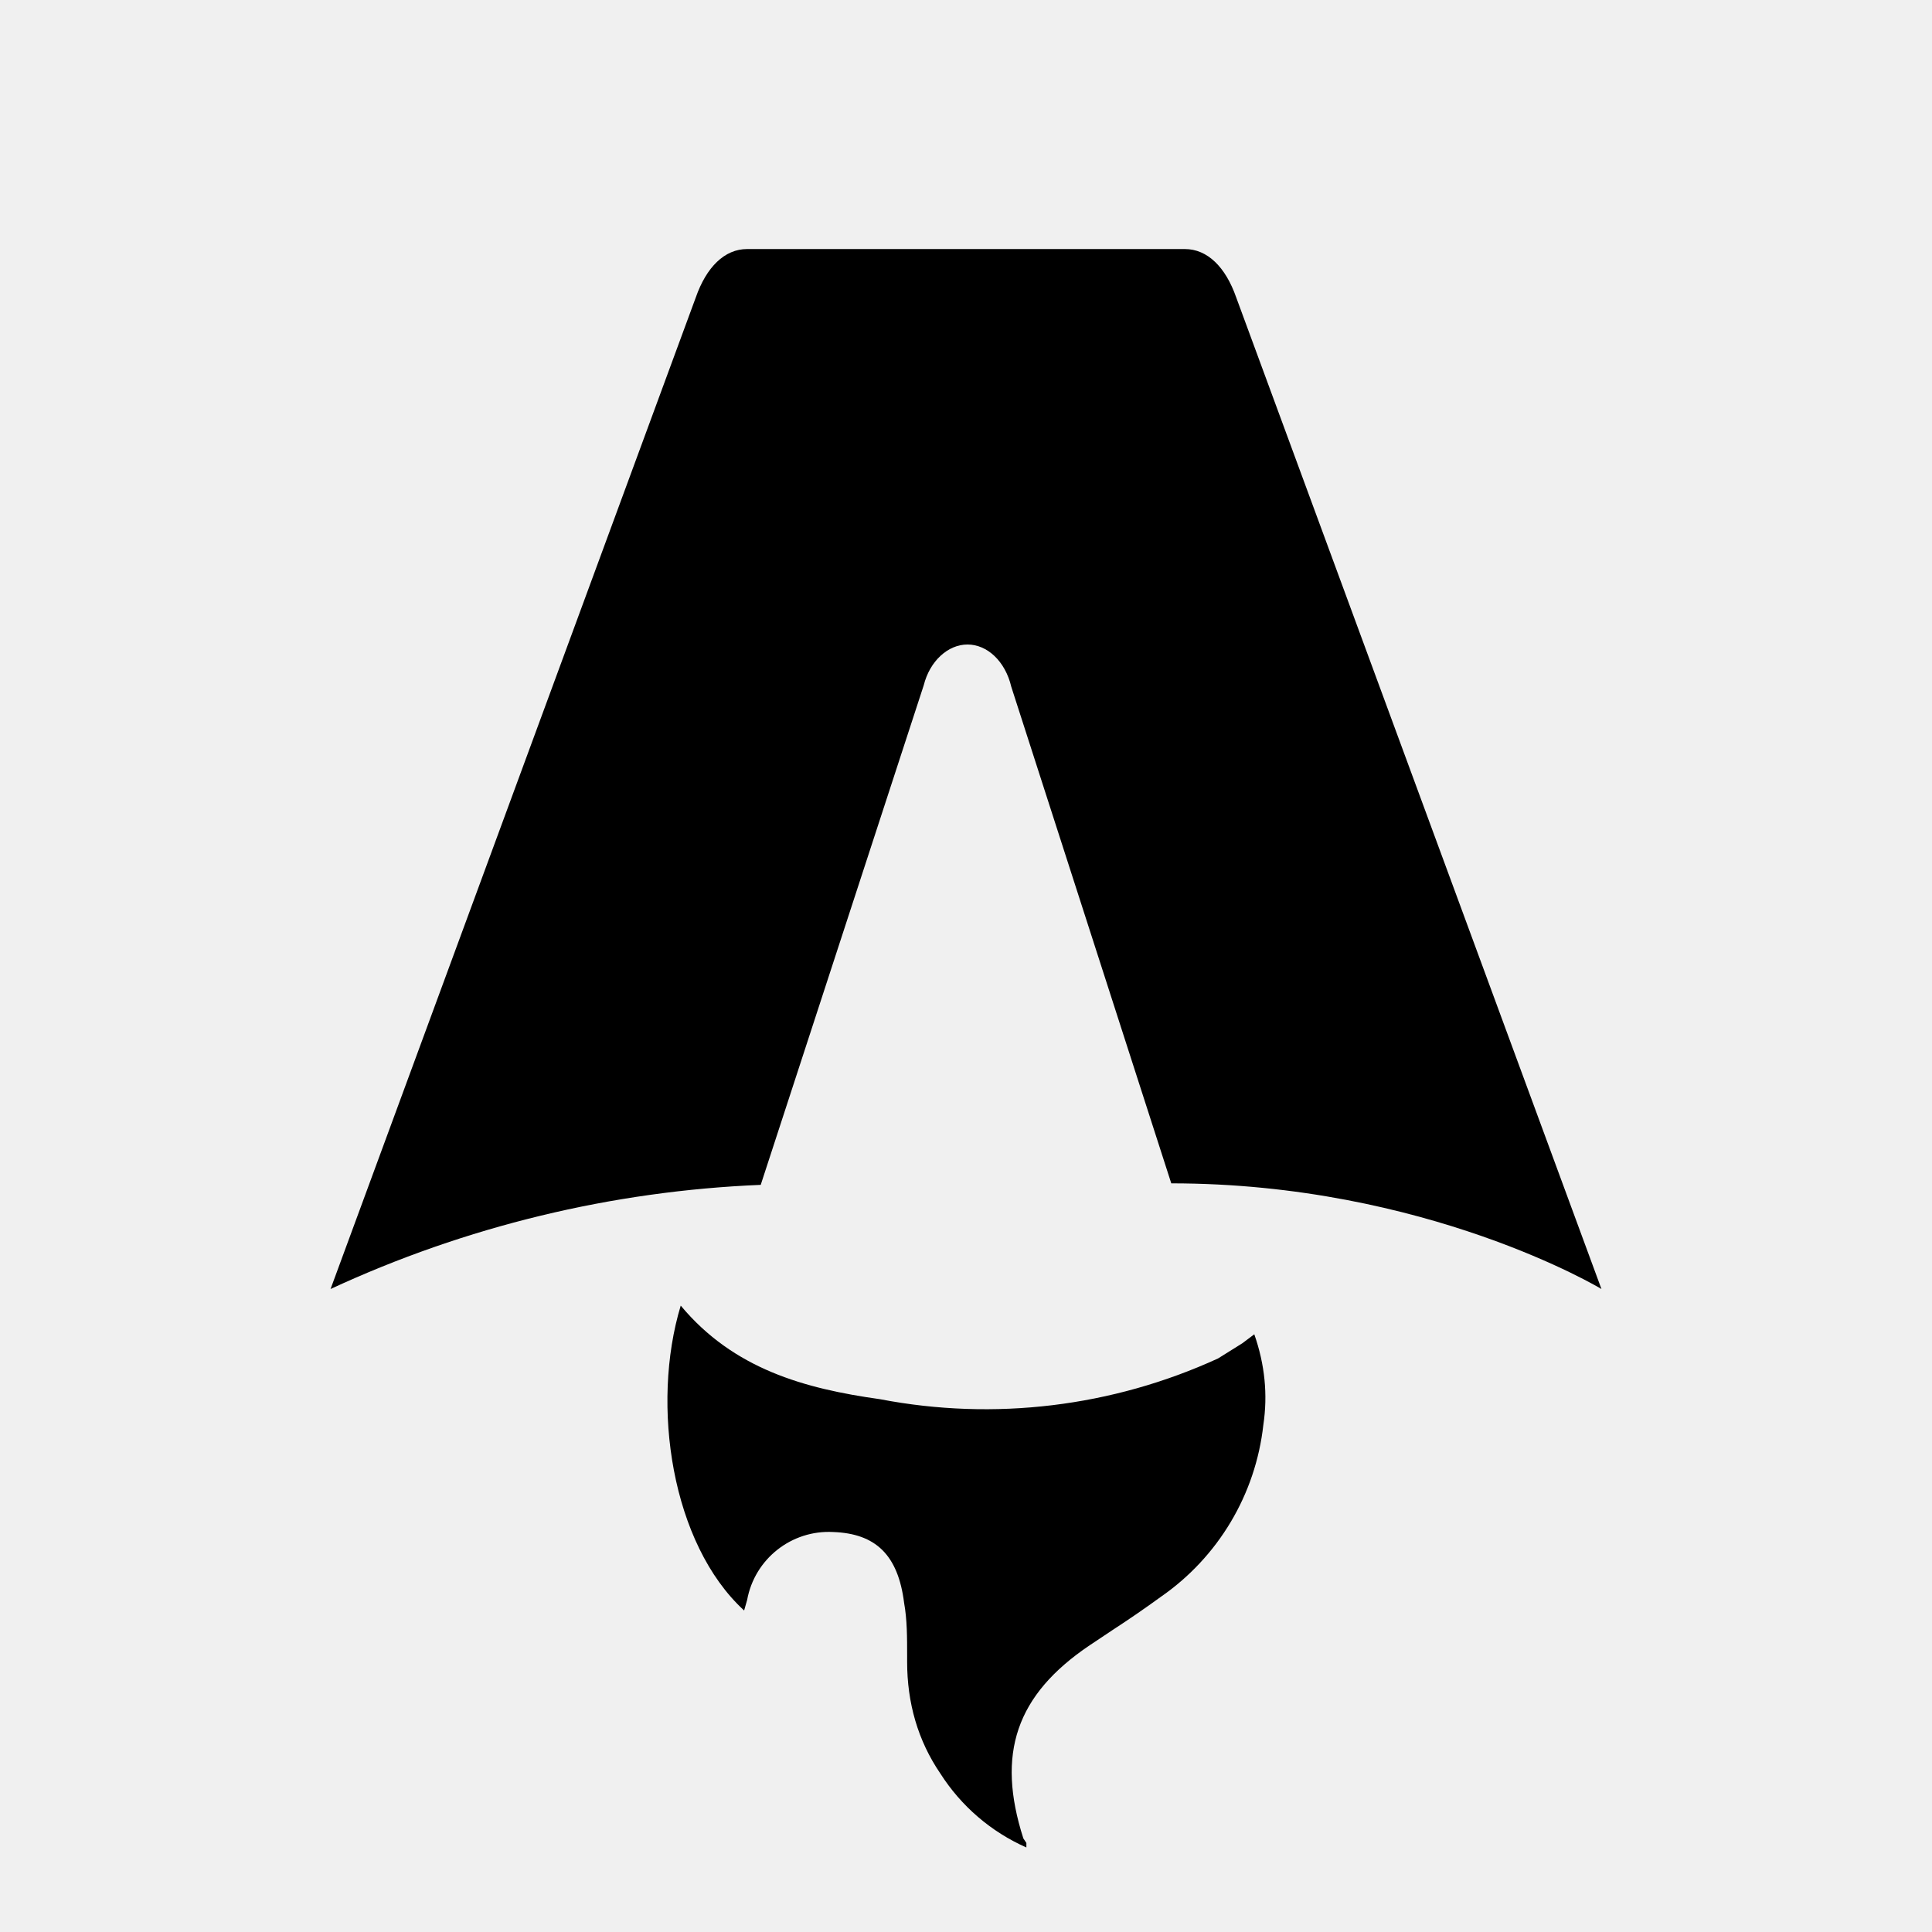
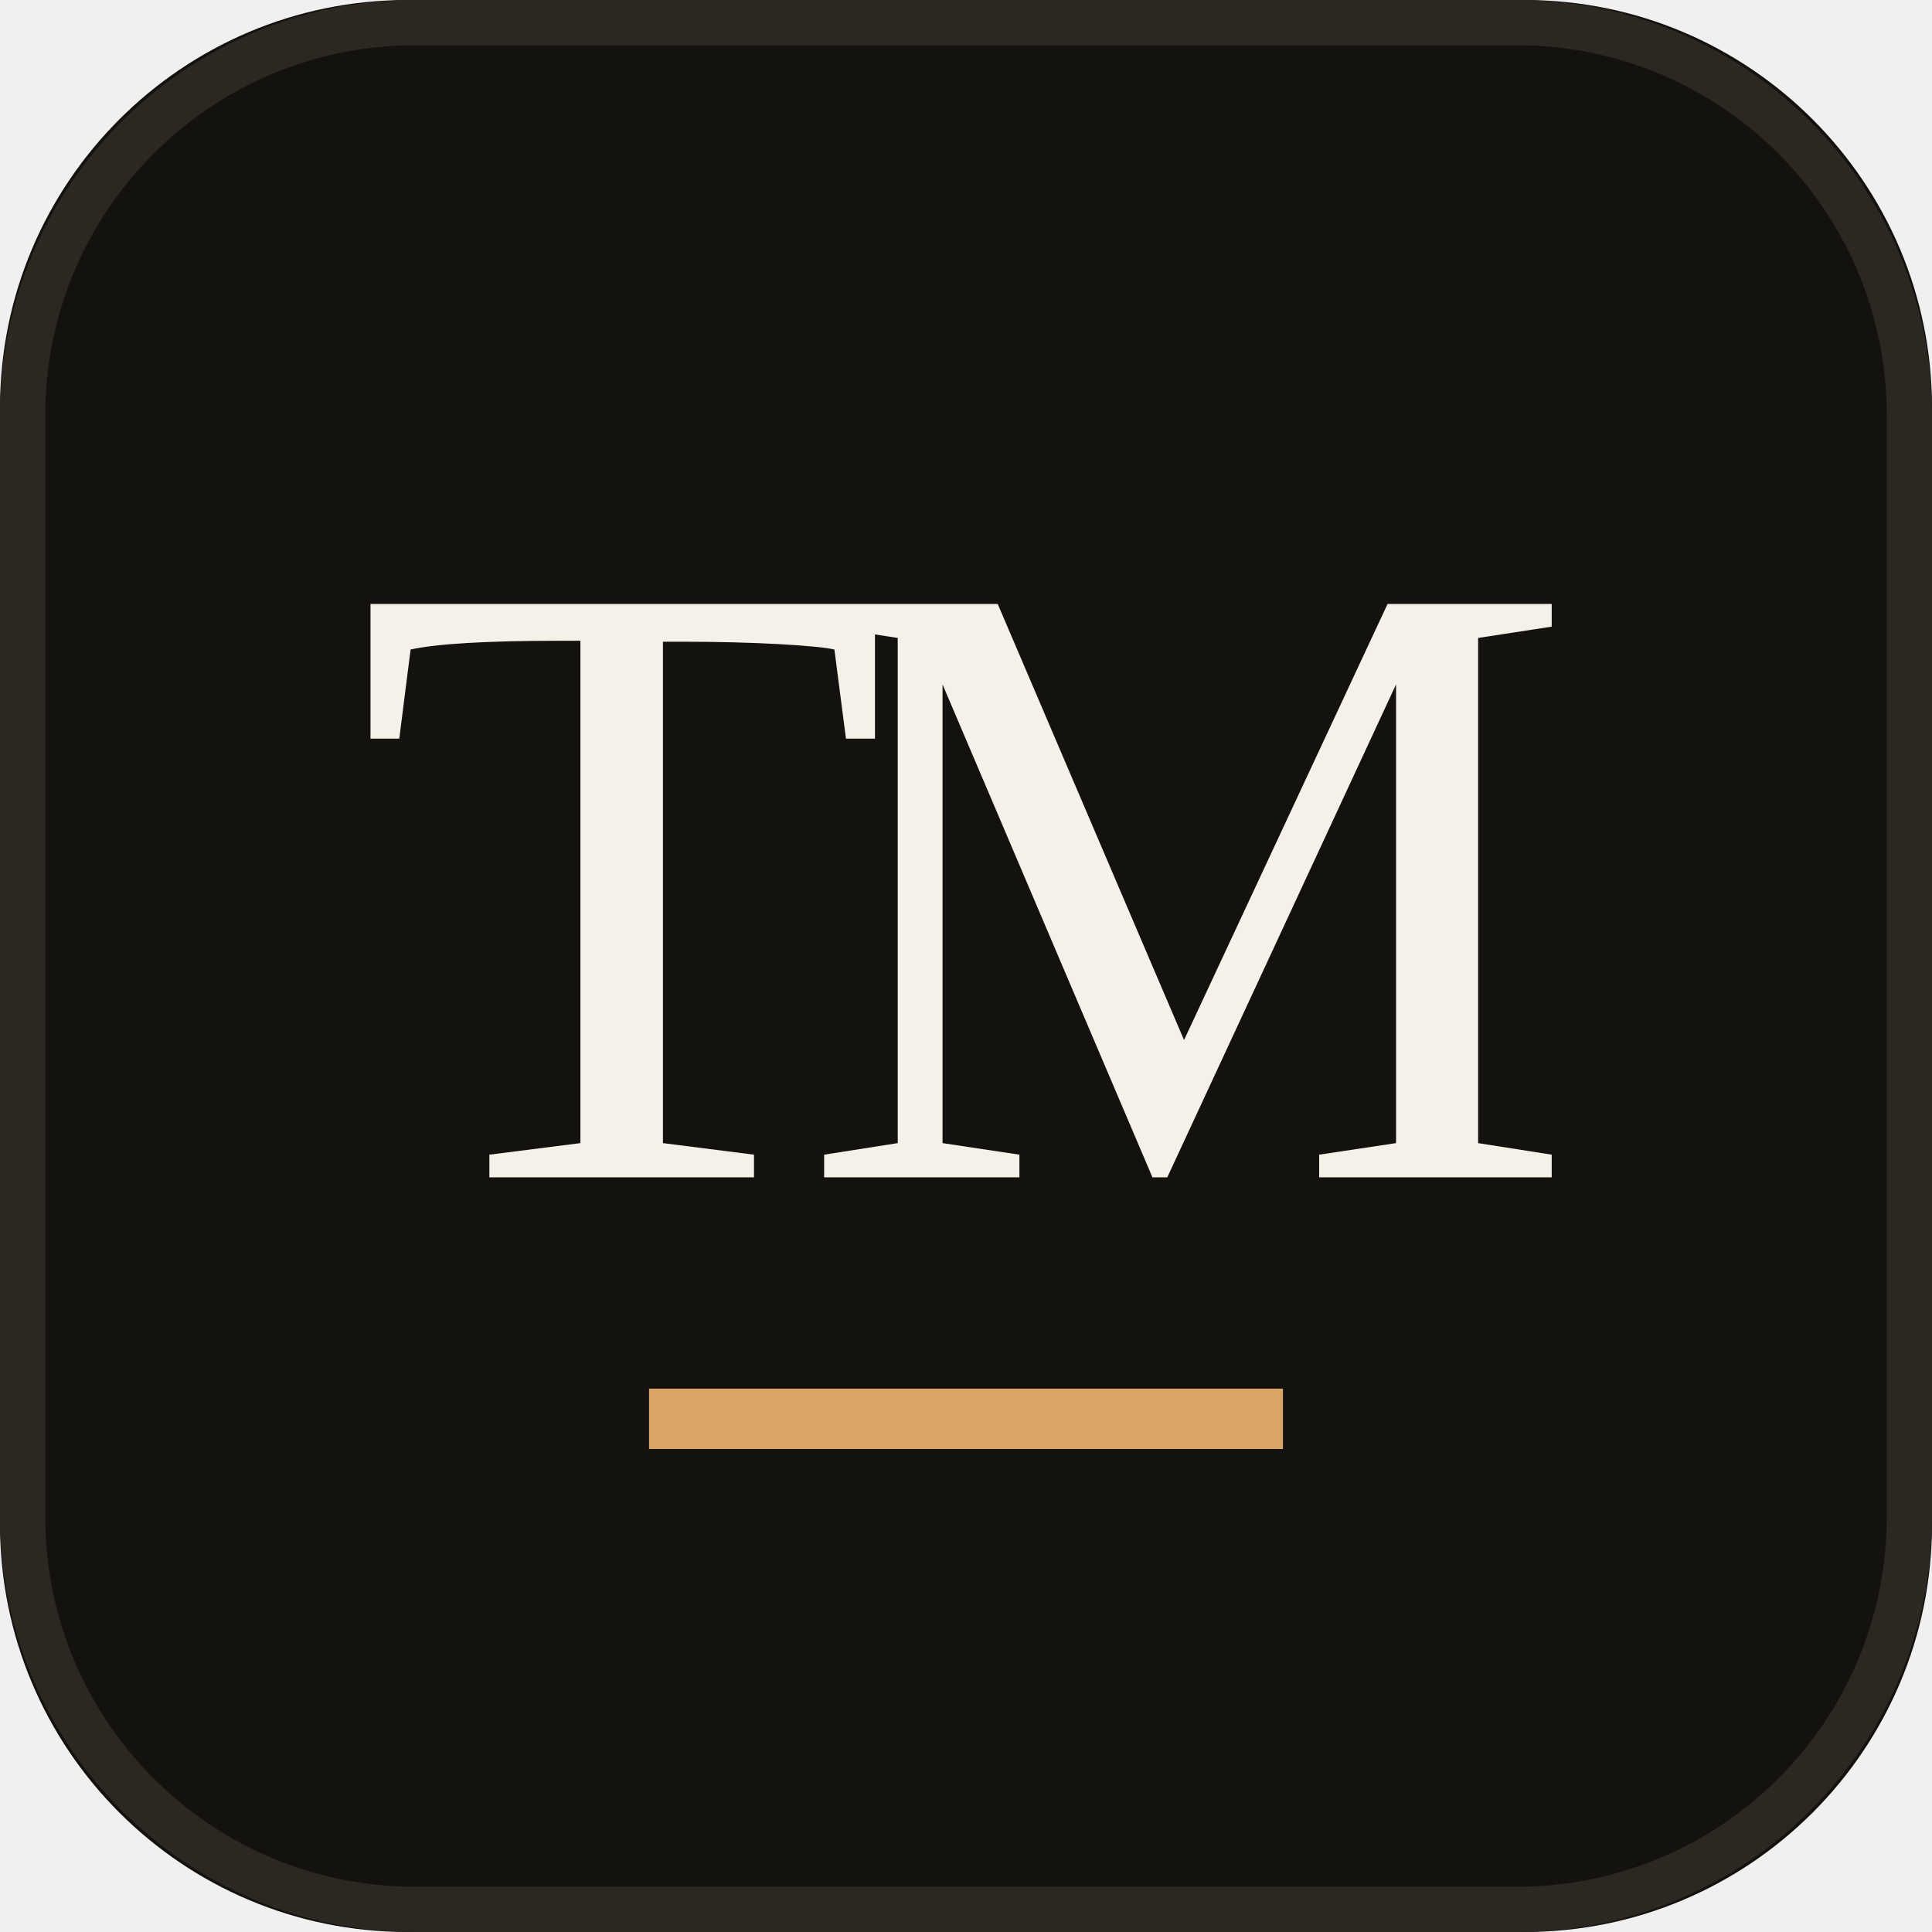
- <svg xmlns="http://www.w3.org/2000/svg" fill="none" viewBox="0 0 128 128">
-   <path d="M50.4 78.5a75.1 75.1 0 0 0-28.5 6.9l24.2-65.7c.7-2 1.9-3.2 3.4-3.2h29c1.5 0 2.7 1.2 3.4 3.2l24.2 65.7s-11.6-7-28.5-7L67 45.5c-.4-1.7-1.6-2.8-2.9-2.8-1.3 0-2.5 1.1-2.9 2.7L50.4 78.5Zm-1.1 28.2Zm-4.2-20.2c-2 6.6-.6 15.8 4.2 20.2a17.5 17.5 0 0 1 .2-.7 5.5 5.5 0 0 1 5.7-4.5c2.8.1 4.3 1.5 4.7 4.7.2 1.1.2 2.3.2 3.5v.4c0 2.7.7 5.2 2.2 7.4a13 13 0 0 0 5.7 4.9v-.3l-.2-.3c-1.8-5.6-.5-9.5 4.4-12.8l1.5-1a73 73 0 0 0 3.2-2.2 16 16 0 0 0 6.8-11.4c.3-2 .1-4-.6-6l-.8.6-1.6 1a37 37 0 0 1-22.4 2.7c-5-.7-9.7-2-13.2-6.2Z" />
-   <style>
-         path { fill: #000; }
-         @media (prefers-color-scheme: dark) {
-             path { fill: #FFF; }
-         }
-     </style>
+ <svg xmlns="http://www.w3.org/2000/svg" width="128" height="128" viewBox="0 0 128 128">
+   <rect width="128" height="128" rx="27" fill="#14120F" />
+   <rect x="1.5" y="1.5" width="125" height="125" rx="26" fill="none" stroke="#2C2721" stroke-width="3" />
+   <text x="64" y="78" text-anchor="middle" font-family="Georgia, 'Times New Roman', serif" font-size="58" letter-spacing="-6" fill="#F6F1E8">TM</text>
+   <path d="M45 94h38" stroke="#D9A566" stroke-width="4" stroke-linecap="square" />
</svg>
